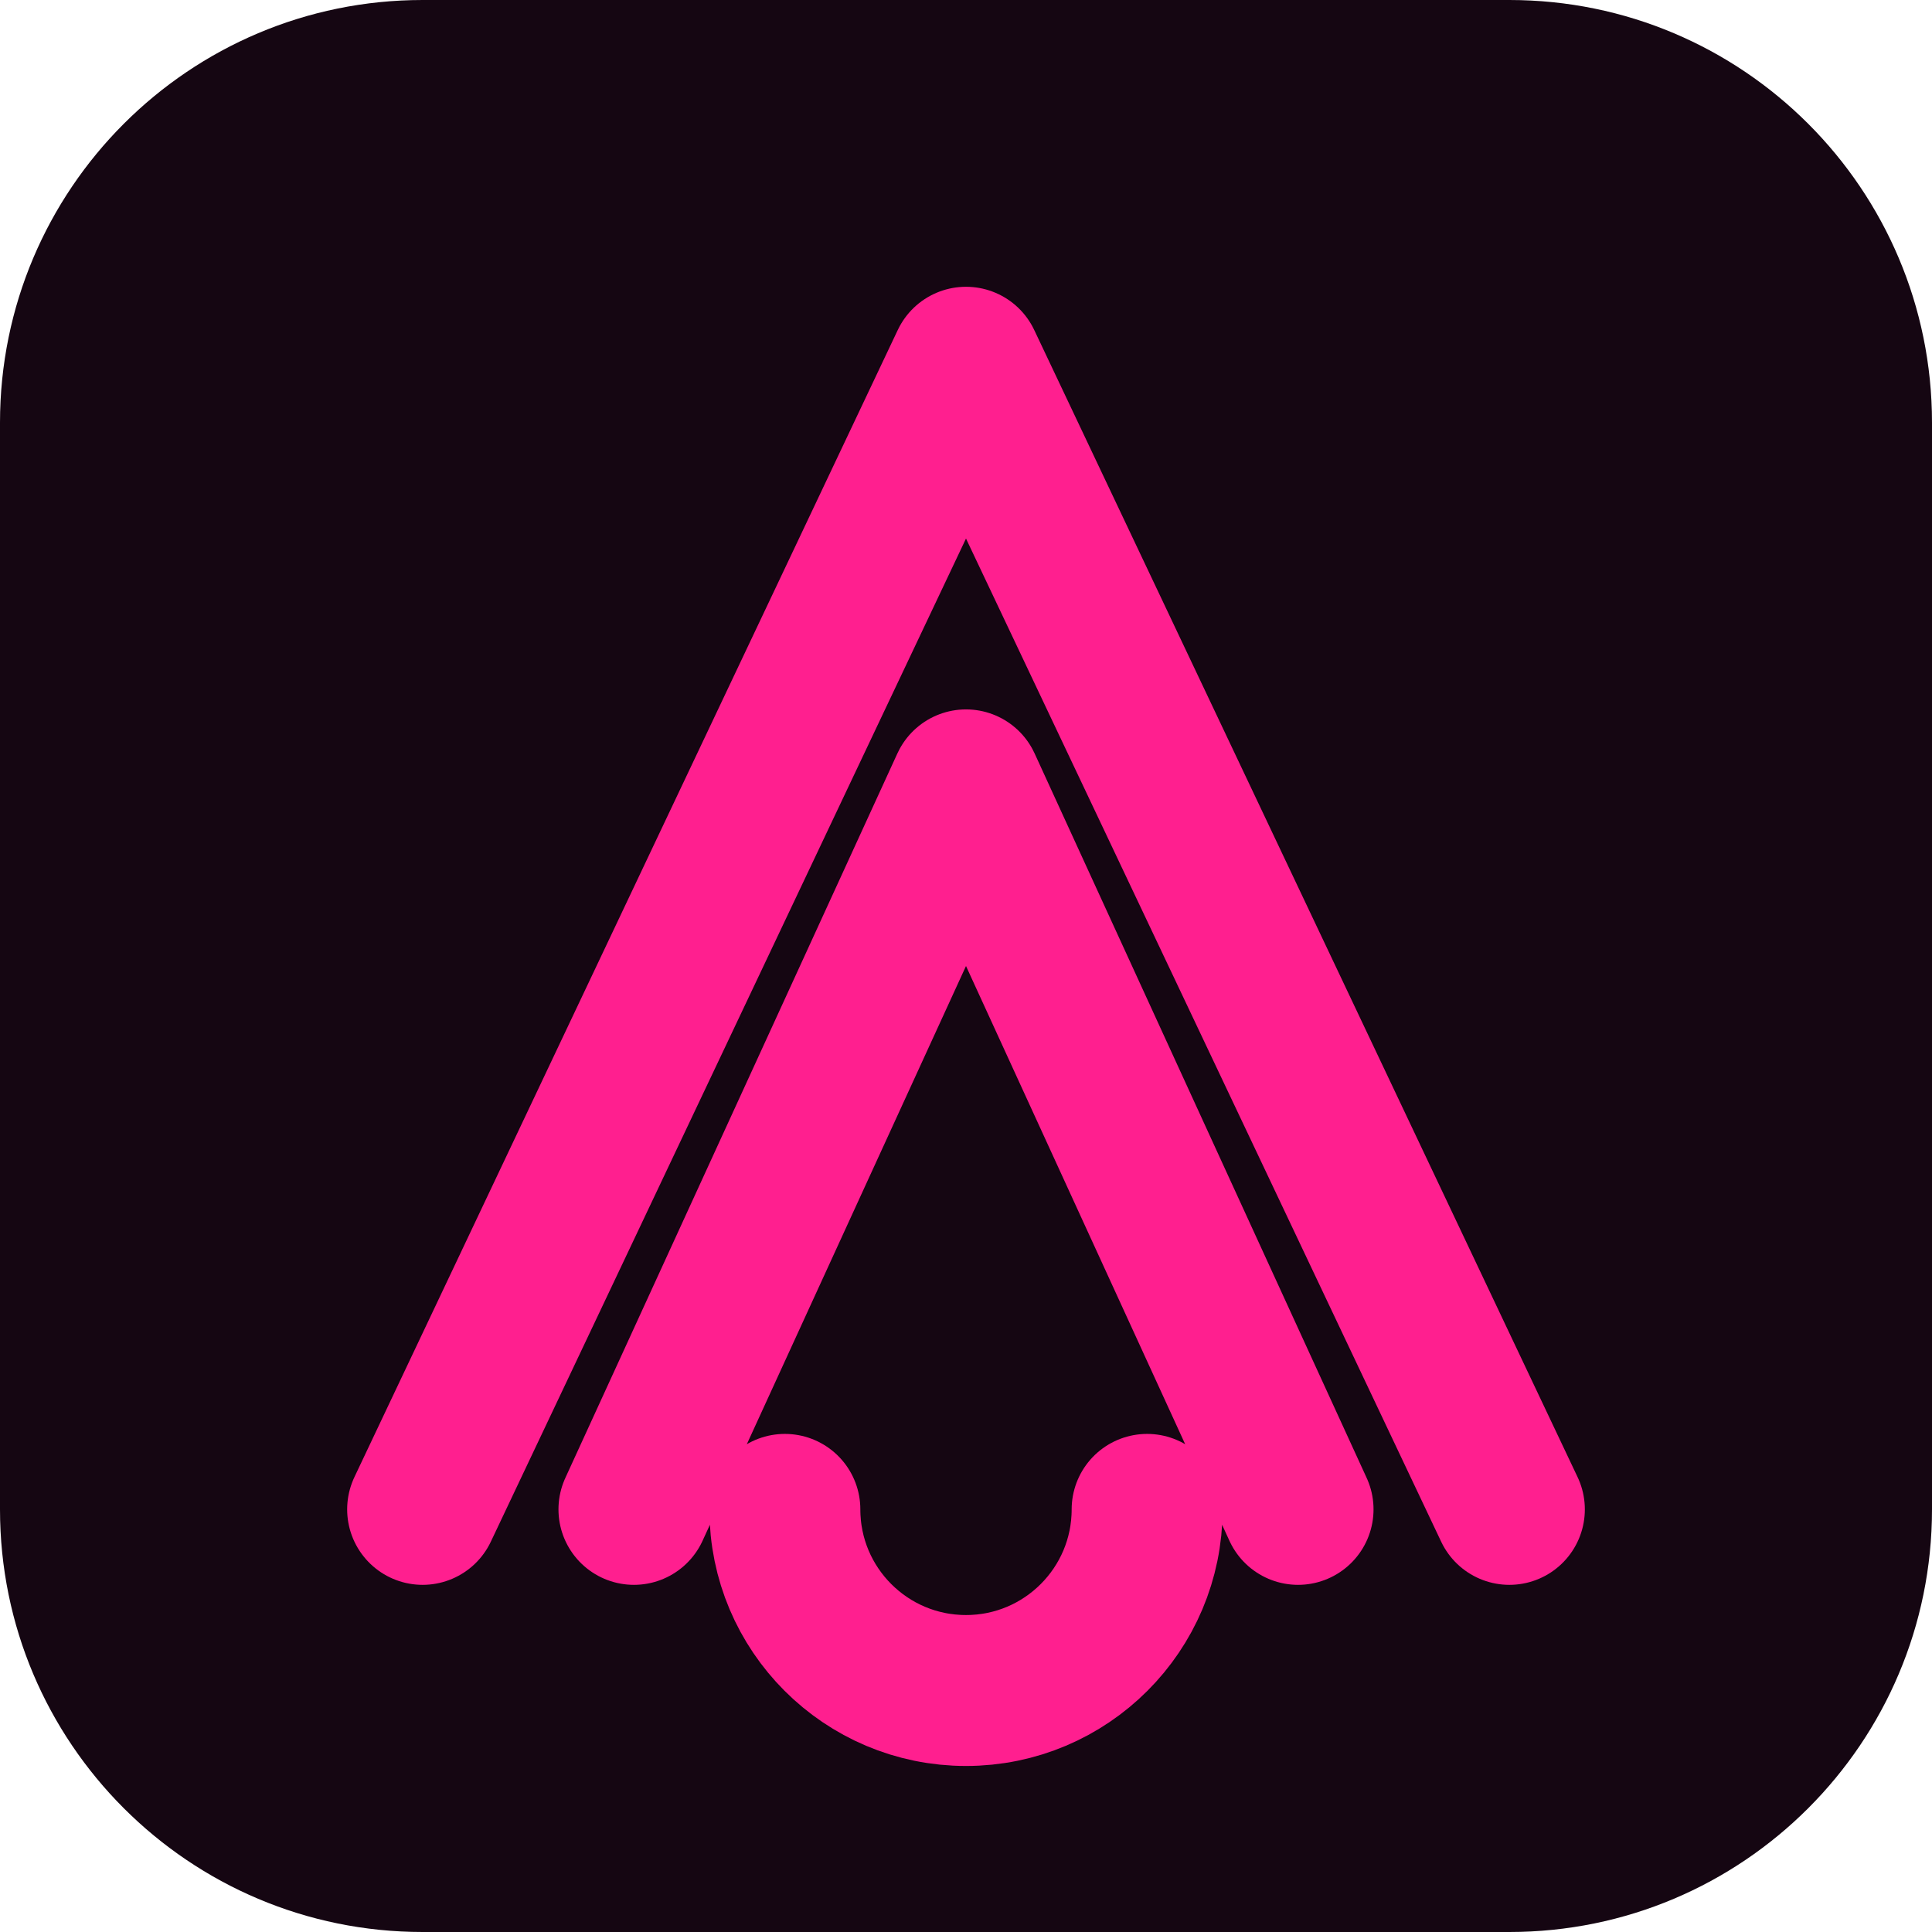
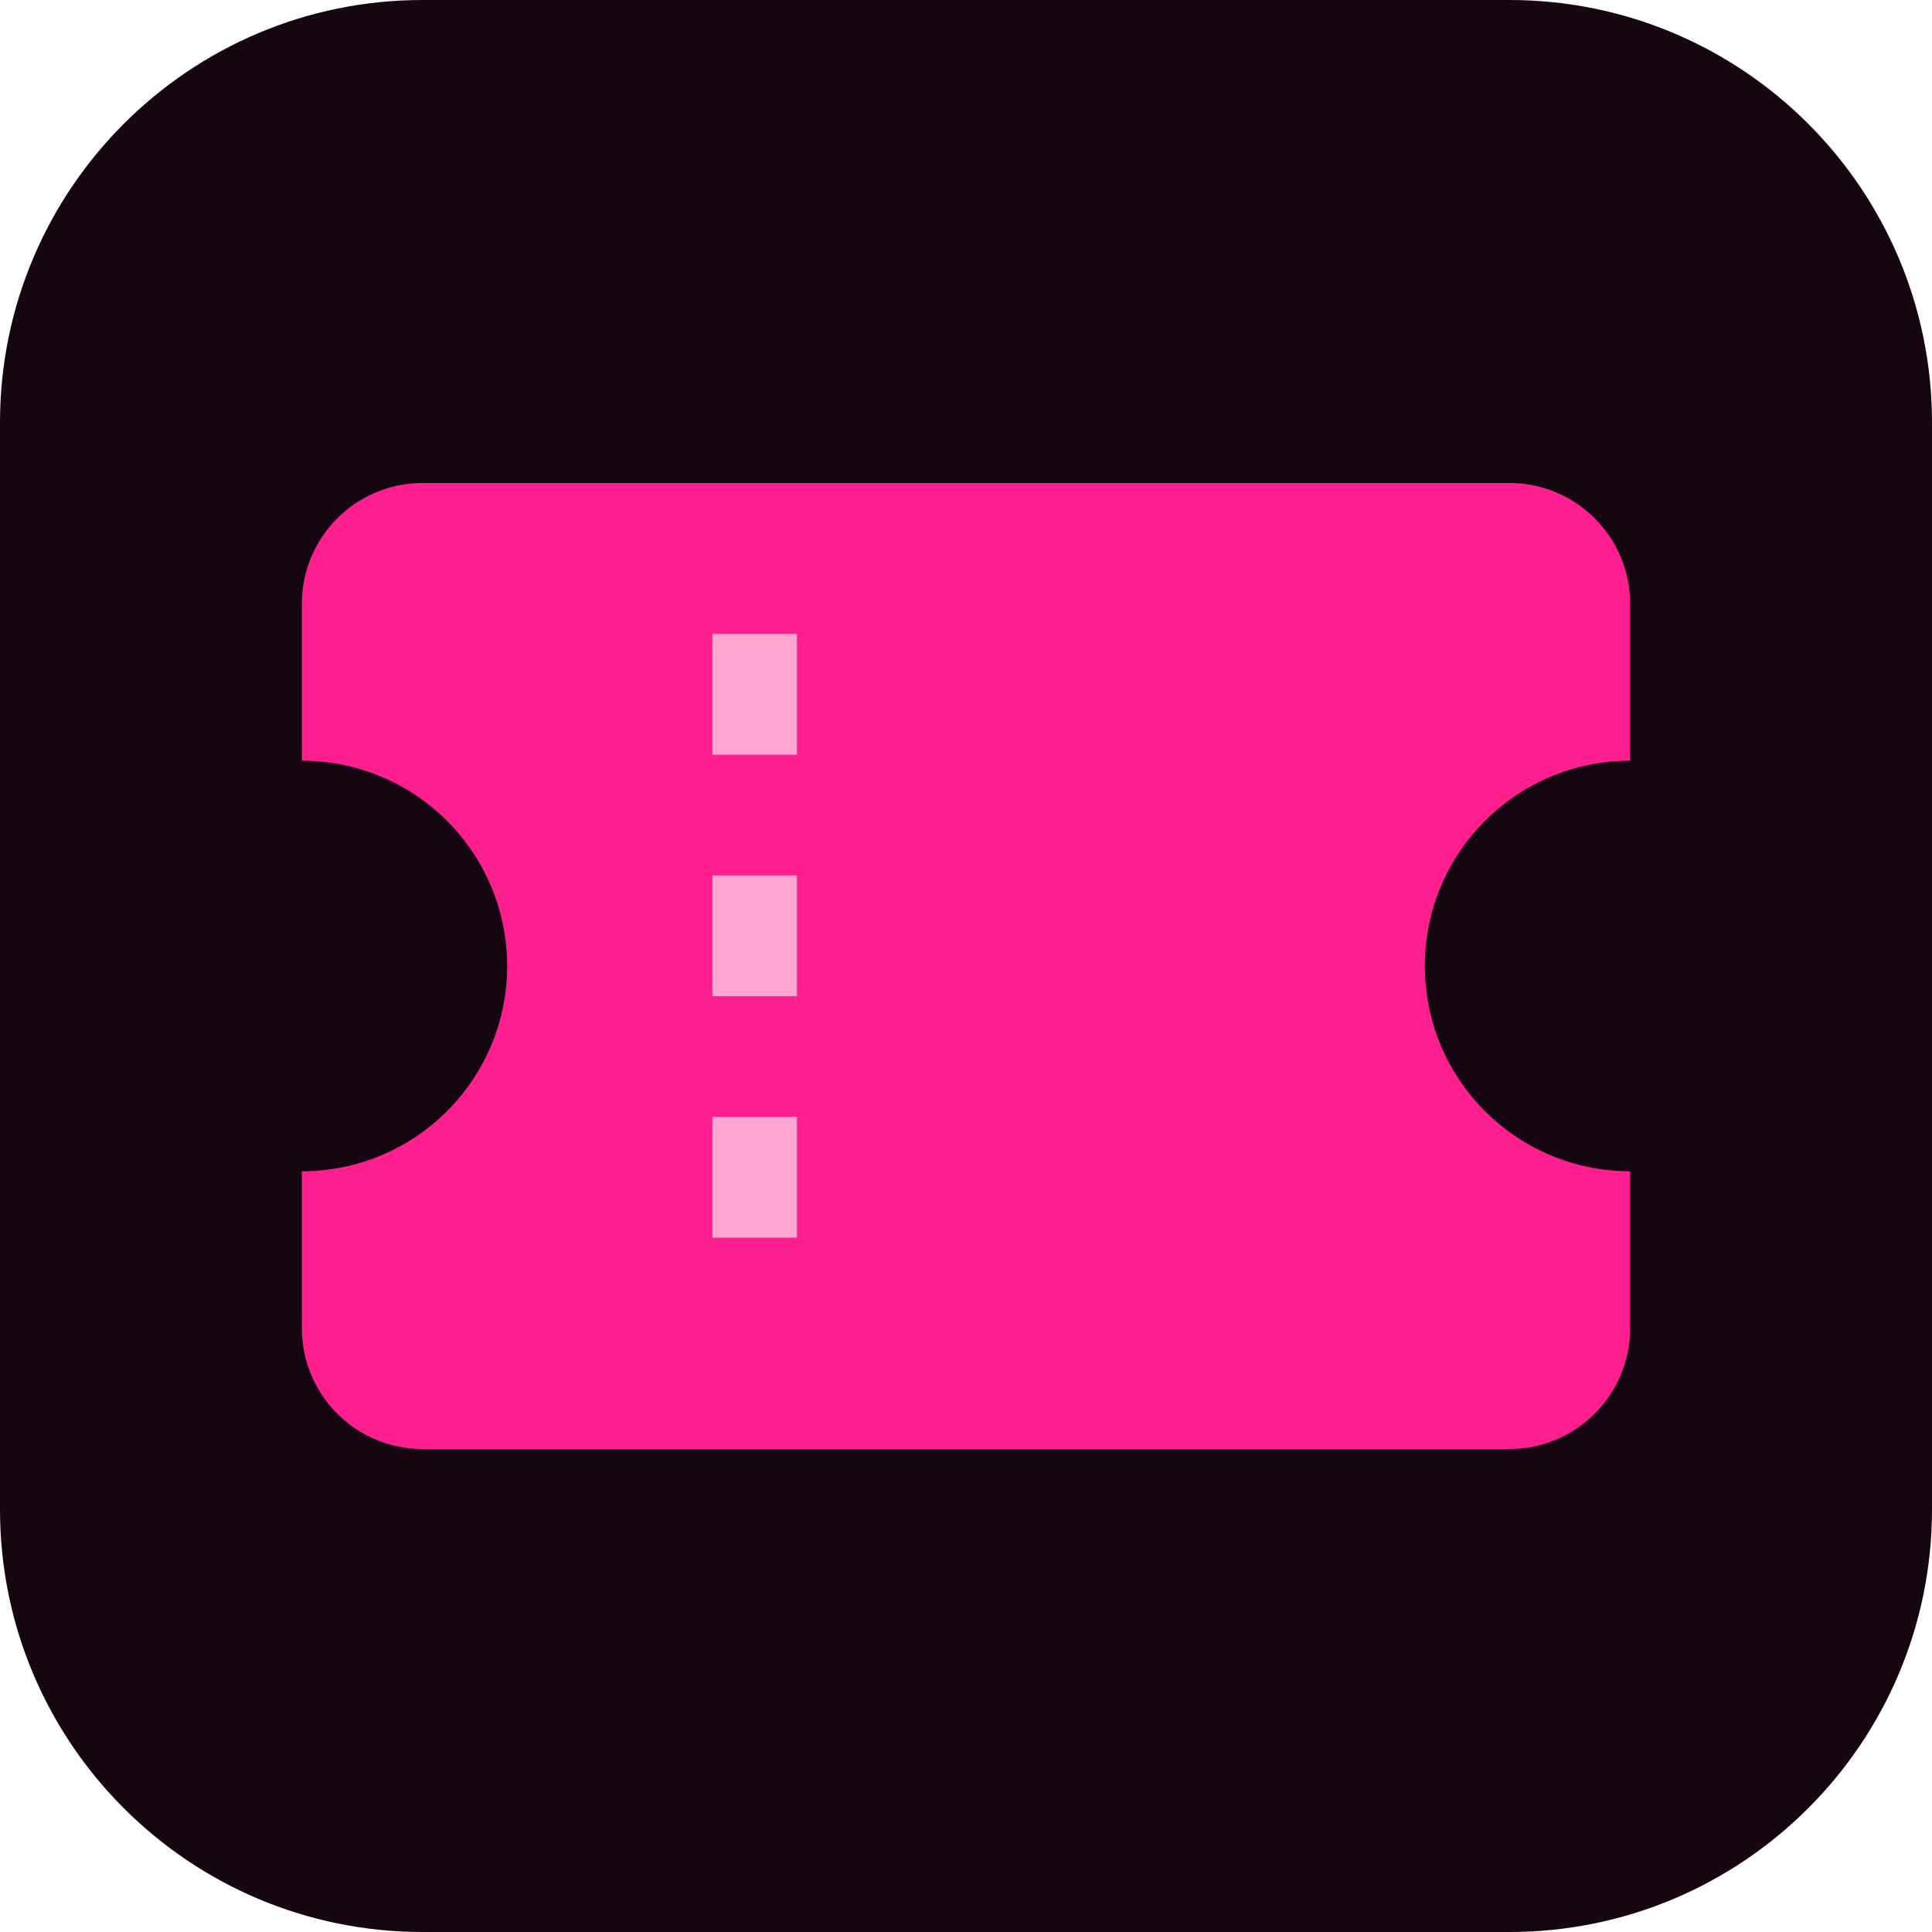
- <svg xmlns="http://www.w3.org/2000/svg" viewBox="0 0 64 64" width="64" height="64">
-   <rect width="64" height="64" rx="14" fill="#150612" />
-   <path d="M14 50 32 12l18 38M21 50l11-24 11 24M26 50a6 6 0 0 0 12 0" fill="none" stroke="#ff1f8f" stroke-width="5" stroke-linecap="round" stroke-linejoin="round" />
+ <svg xmlns="http://www.w3.org/2000/svg" viewBox="0 0 32 32" width="64" height="64">
+   <rect width="32" height="32" rx="7" fill="#150612" />
+   <path d="M5 10a2 2 0 0 1 2-2h18a2 2 0 0 1 2 2v2.6a3.4 3.4 0 0 0 0 6.8V22a2 2 0 0 1-2 2H7a2 2 0 0 1-2-2v-2.6a3.4 3.4 0 0 0 0-6.8z" fill="#ff1f8f" />
+   <path d="M12.5 10.5v11" stroke="rgba(255,255,255,.6)" stroke-width="1.4" stroke-dasharray="2 2" />
</svg>
